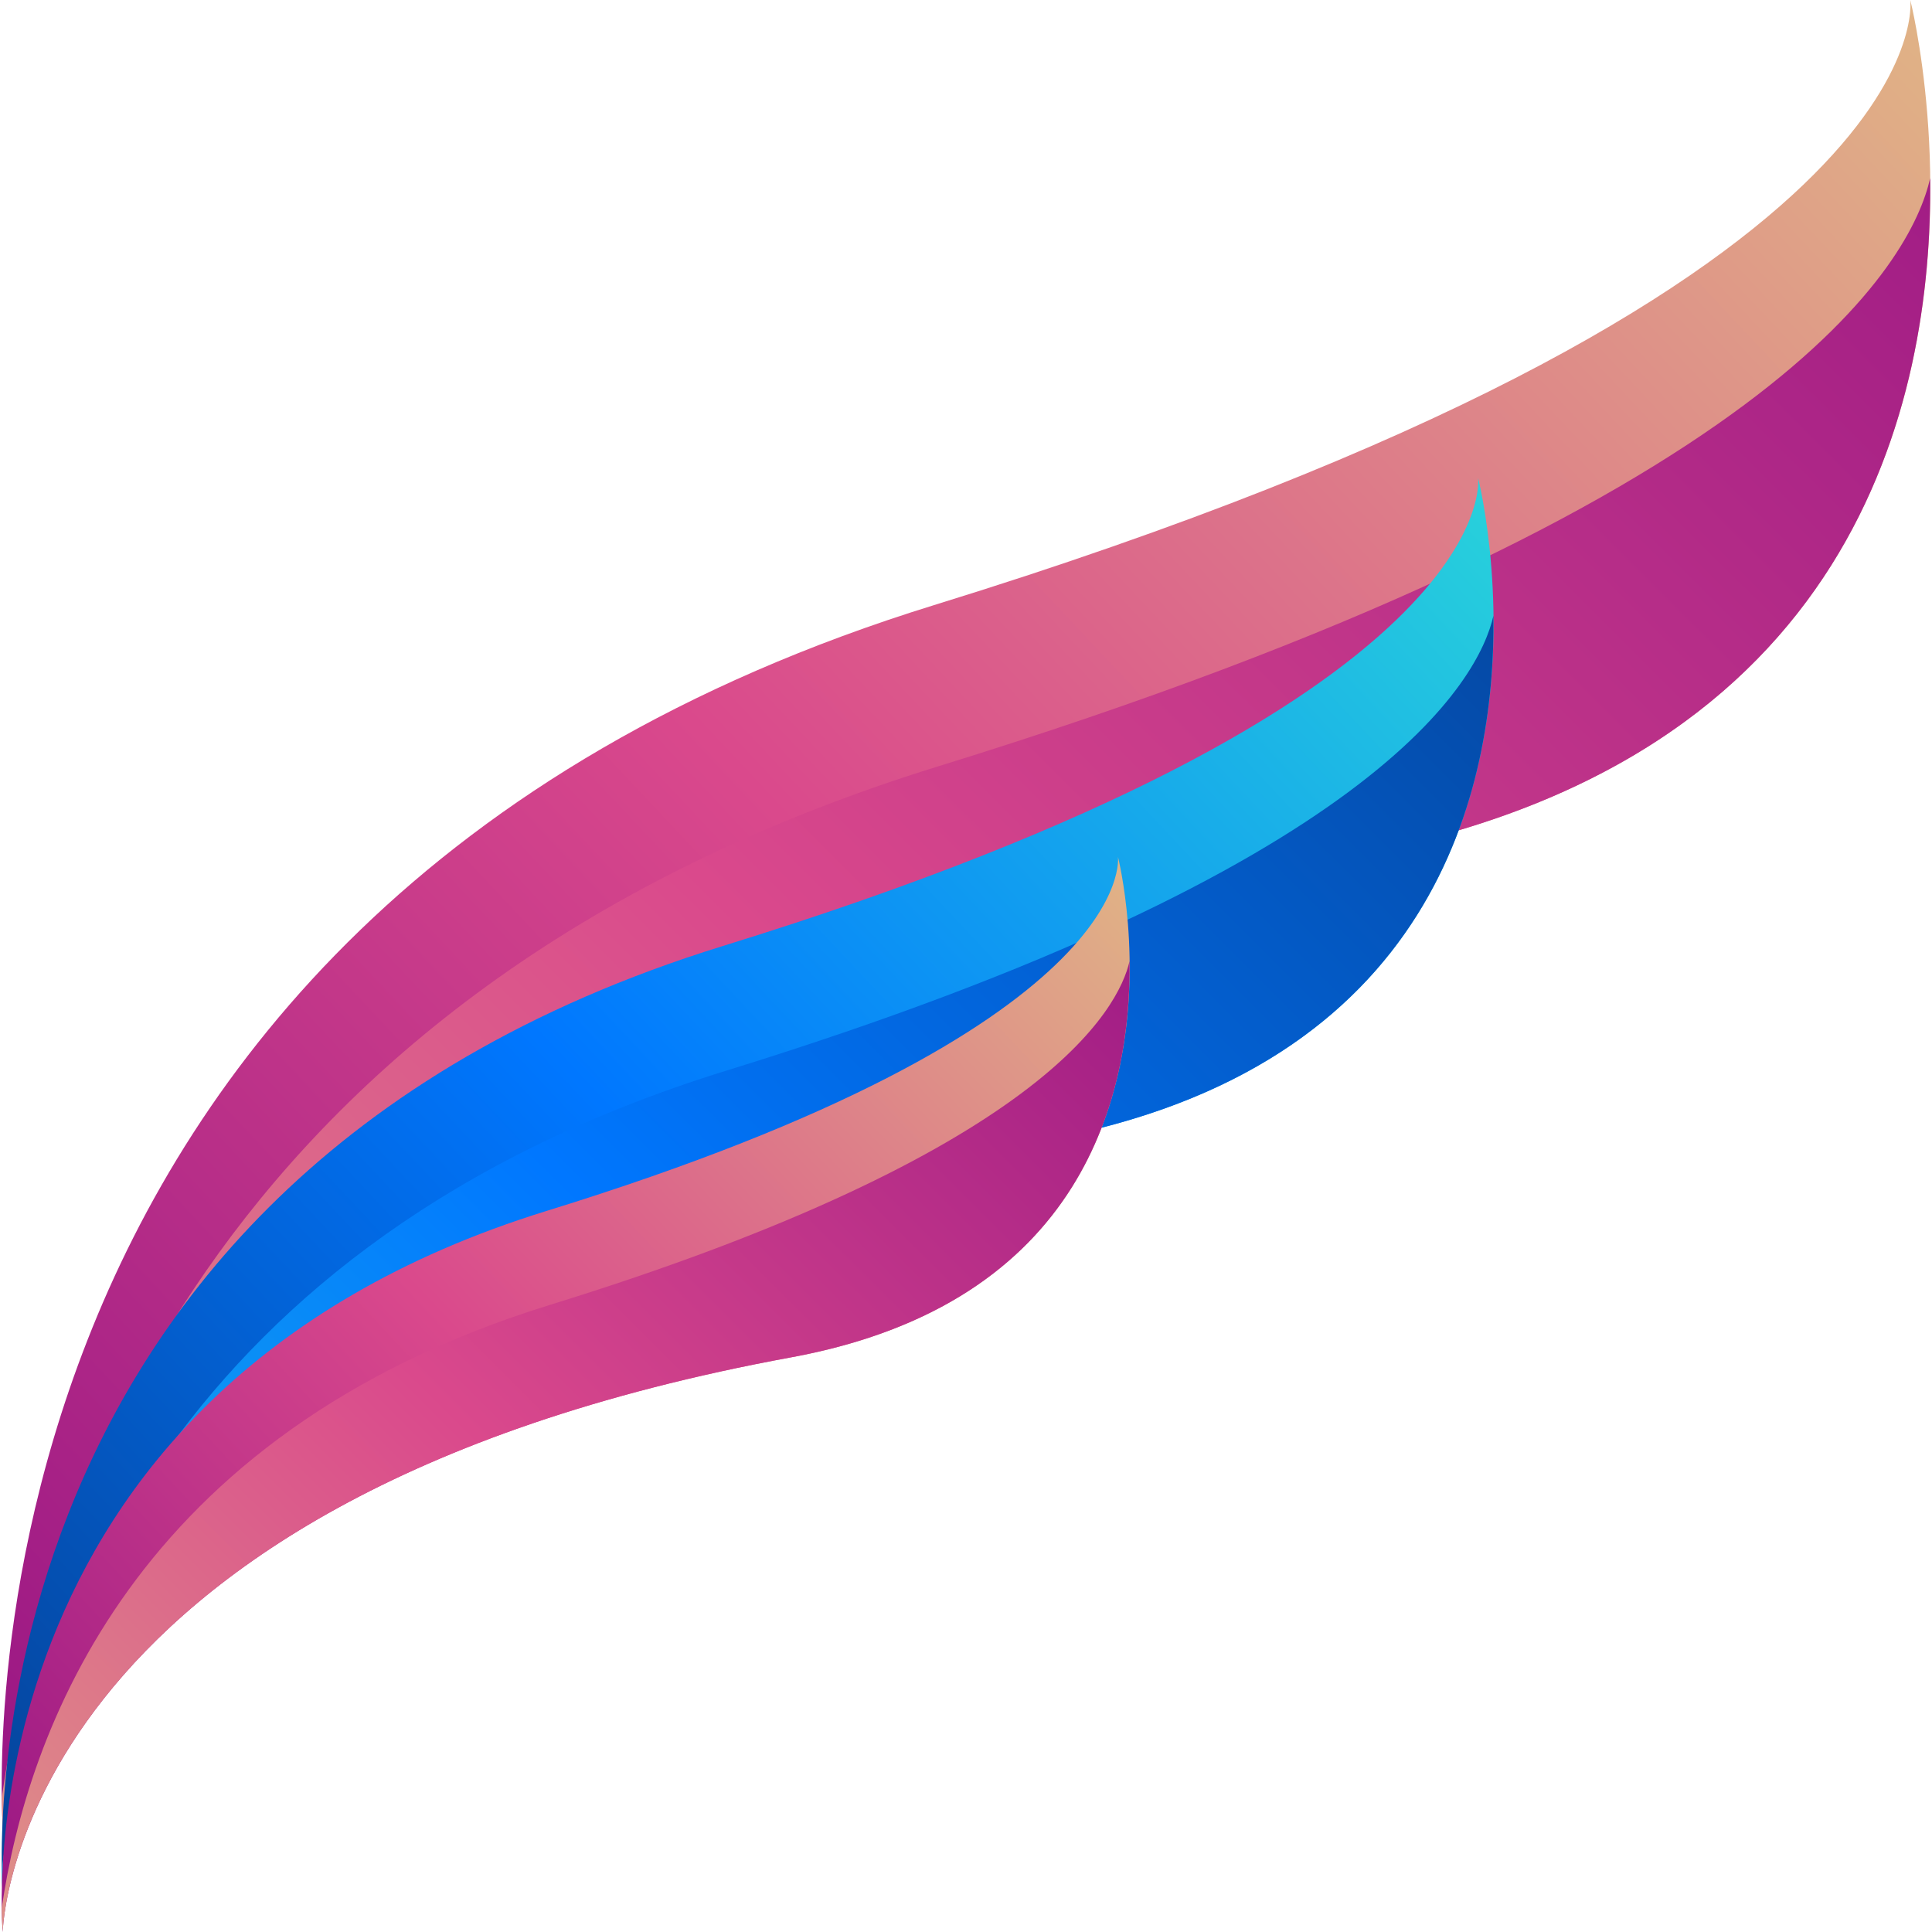
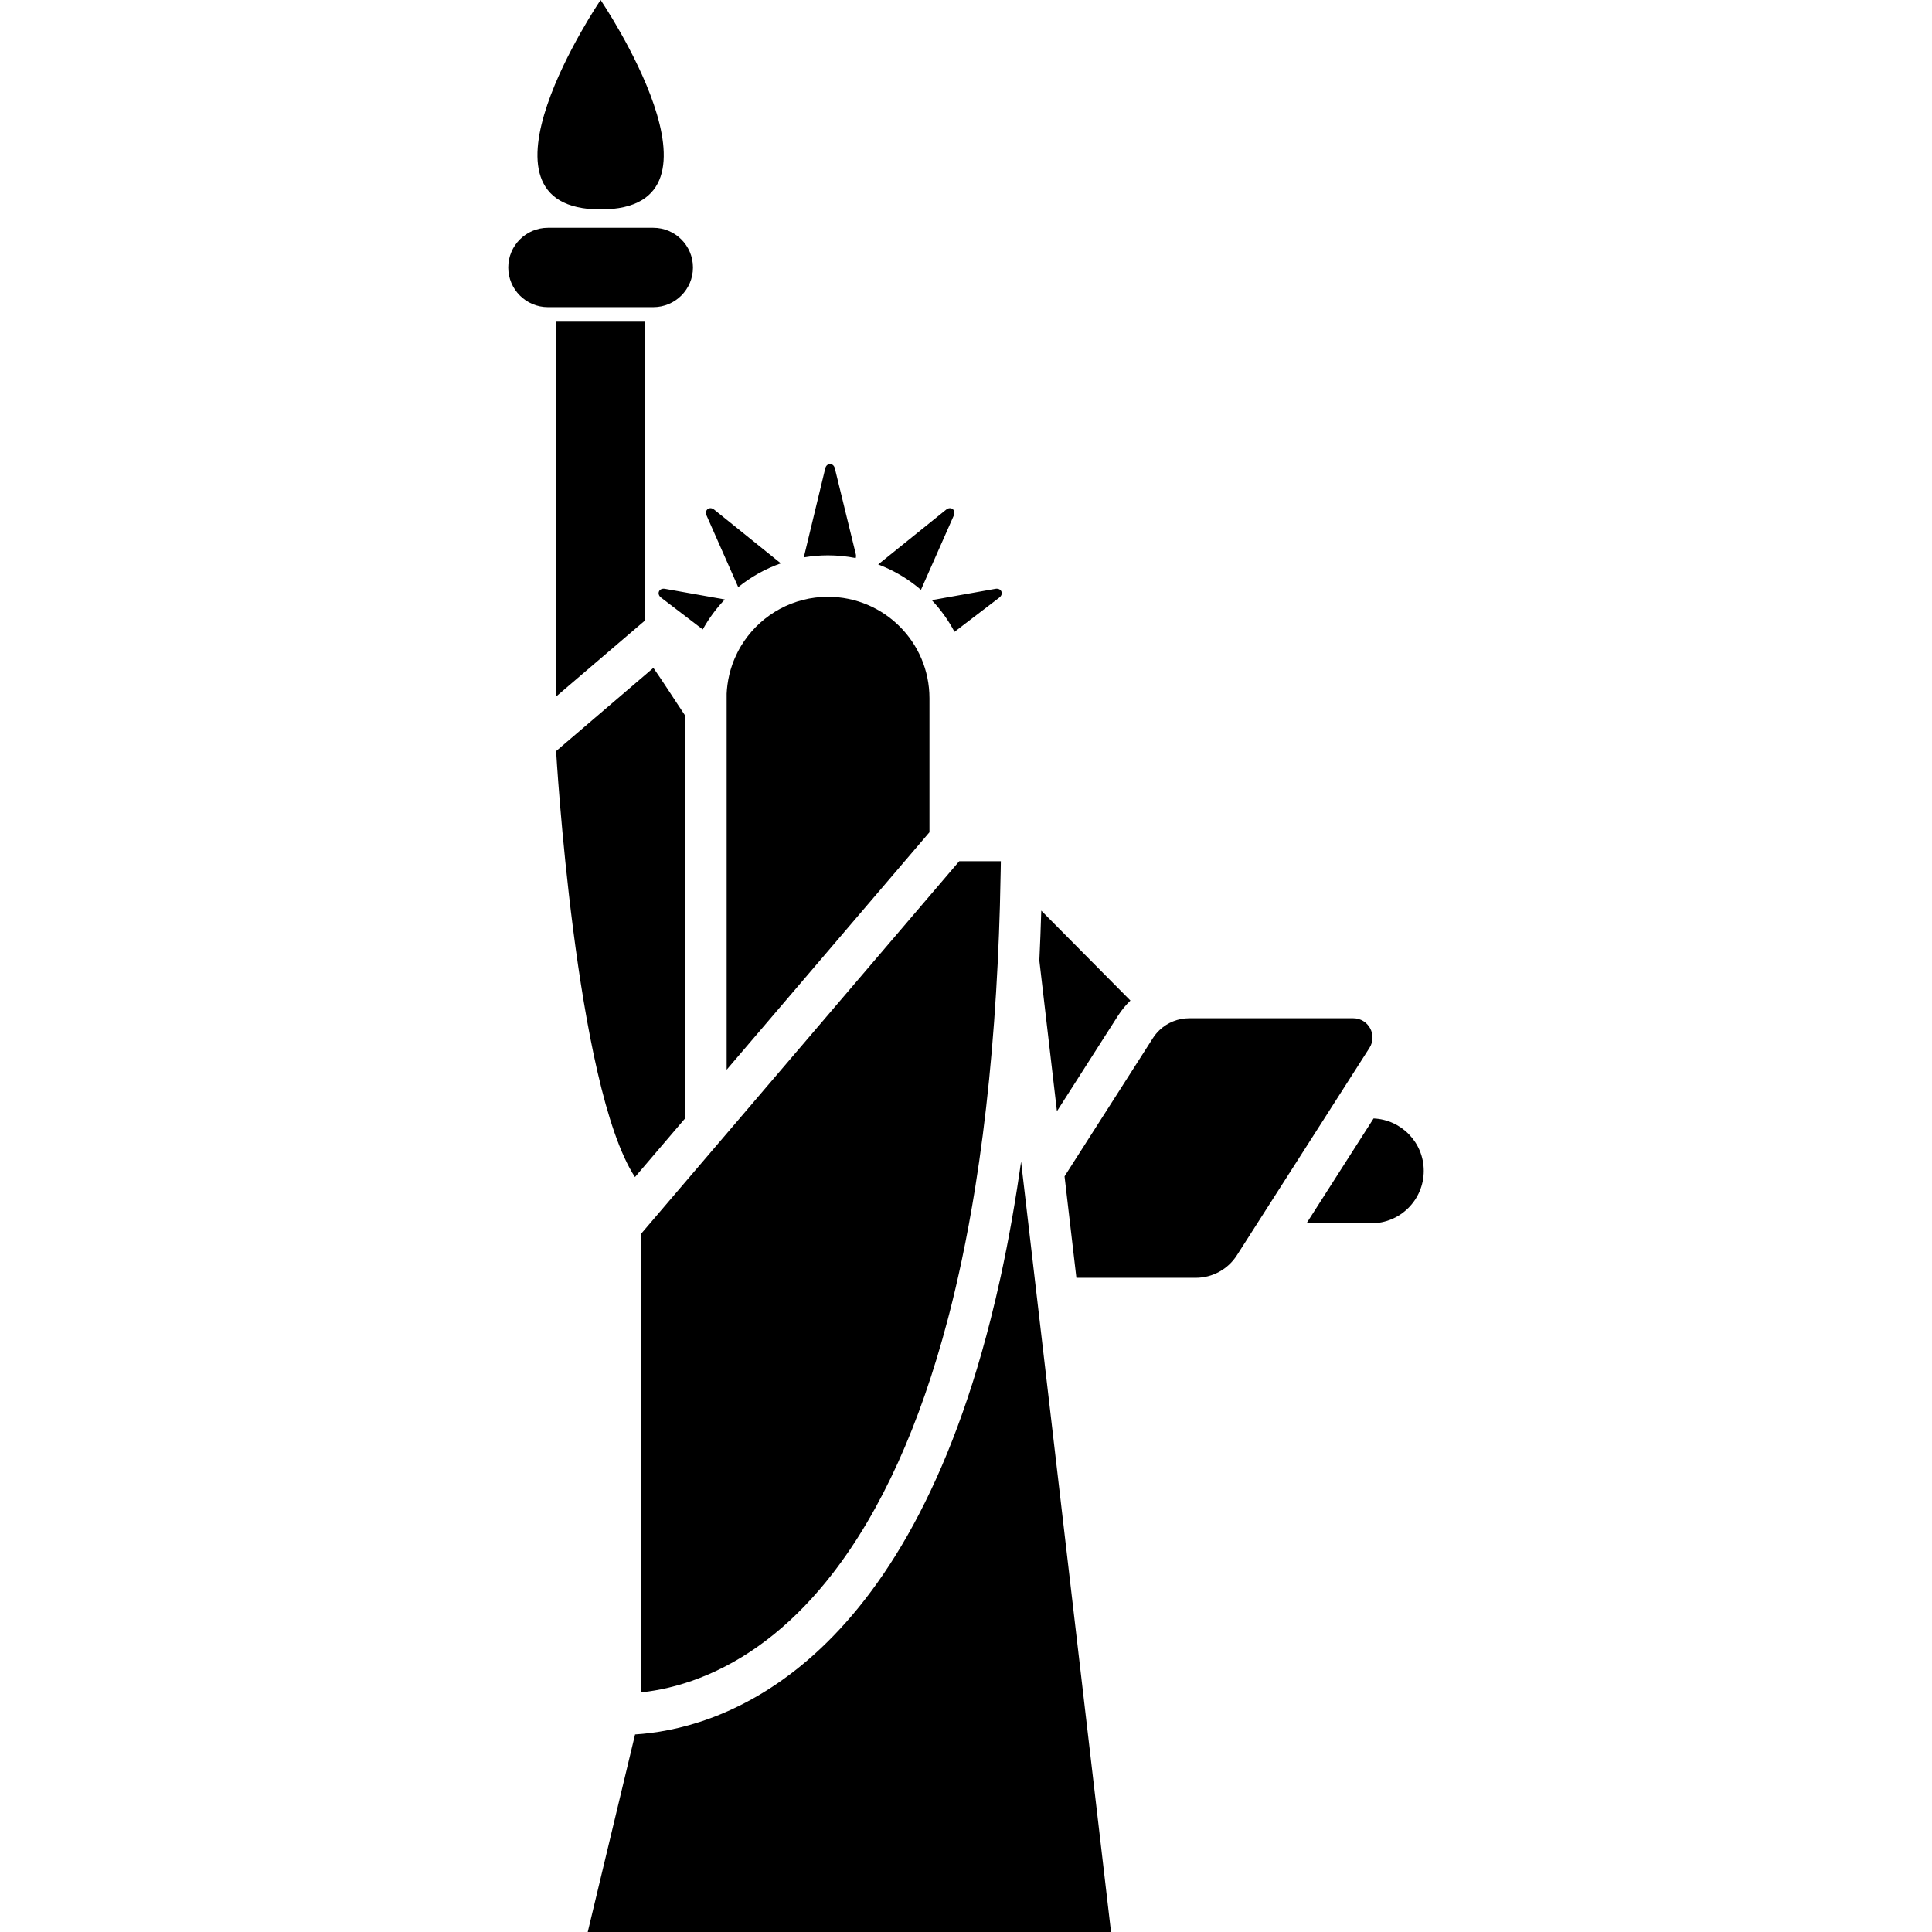
- <svg xmlns="http://www.w3.org/2000/svg" height="800px" width="800px" version="1.1" id="Layer_1" viewBox="0 0 497.113 497.113" xml:space="preserve">
-   <linearGradient id="SVGID_1_" gradientUnits="userSpaceOnUse" x1="13.734" y1="627.709" x2="-50.979" y2="566.913" gradientTransform="matrix(7.8769 0 0 -7.8769 388.1604 4938.554)">
-     <stop offset="0.012" style="stop-color:#E0B386" />
-     <stop offset="0.519" style="stop-color:#DA498C" />
-     <stop offset="1" style="stop-color:#961484" />
-   </linearGradient>
-   <path style="fill:url(#SVGID_1_);" d="M0.89,473.001c0,0-22.008-236.497,239.451-317.306C501.799,74.933,491.528,0,491.528,0  s47.151,185.108-143.833,220.207C3.954,283.38,0.89,473.001,0.89,473.001z" />
-   <linearGradient id="SVGID_2_" gradientUnits="userSpaceOnUse" x1="-61.312" y1="551.658" x2="17.198" y2="630.351" gradientTransform="matrix(7.8769 0 0 -7.8769 388.1604 4938.554)">
-     <stop offset="0.012" style="stop-color:#E0B386" />
-     <stop offset="0.519" style="stop-color:#DA498C" />
-     <stop offset="1" style="stop-color:#961484" />
-   </linearGradient>
-   <path style="fill:url(#SVGID_2_);" d="M496.64,45.859c-4.758,20.929-37.675,84.126-255.134,151.292  C57.99,253.865,11.587,385.859,0.465,462.478c0.087,6.743,0.425,10.524,0.425,10.524S3.954,283.38,347.695,220.207  C477.633,196.34,497.325,103.07,496.64,45.859z" />
-   <linearGradient id="SVGID_3_" gradientUnits="userSpaceOnUse" x1="-0.522" y1="611.931" x2="-50.581" y2="564.9" gradientTransform="matrix(7.8769 0 0 -7.8769 388.1604 4938.554)">
-     <stop offset="0" style="stop-color:#29D3DA" />
-     <stop offset="0.519" style="stop-color:#0077FF" />
-     <stop offset="0.999" style="stop-color:#064093" />
-     <stop offset="1" style="stop-color:#084698" />
-   </linearGradient>
-   <path style="fill:url(#SVGID_3_);" d="M0.787,488.858c0,0-17.038-182.942,185.226-245.453  c202.248-62.48,194.308-120.438,194.308-120.438s36.47,143.195-111.262,170.346C3.166,342.174,0.787,488.858,0.787,488.858z" />
-   <linearGradient id="SVGID_4_" gradientUnits="userSpaceOnUse" x1="-58.575" y1="553.099" x2="2.157" y2="613.975" gradientTransform="matrix(7.8769 0 0 -7.8769 388.1604 4938.554)">
-     <stop offset="0" style="stop-color:#29D3DA" />
-     <stop offset="0.519" style="stop-color:#0077FF" />
-     <stop offset="0.999" style="stop-color:#064093" />
-     <stop offset="1" style="stop-color:#084698" />
-   </linearGradient>
-   <path style="fill:url(#SVGID_4_);" d="M384.268,158.436c-3.686,16.203-29.145,65.079-197.356,117.035  C44.953,319.338,9.058,421.439,0.457,480.721c0.071,5.207,0.331,8.137,0.331,8.137S3.158,342.174,269.06,293.313  C369.561,274.842,384.803,202.697,384.268,158.436z" />
-   <linearGradient id="SVGID_5_" gradientUnits="userSpaceOnUse" x1="-12.404" y1="599.411" x2="-50.251" y2="563.851" gradientTransform="matrix(7.8769 0 0 -7.8769 388.1604 4938.554)">
-     <stop offset="0.012" style="stop-color:#E0B386" />
-     <stop offset="0.519" style="stop-color:#DA498C" />
-     <stop offset="1" style="stop-color:#961484" />
-   </linearGradient>
-   <path style="fill:url(#SVGID_5_);" d="M0.701,497.113c0,0-12.879-138.311,140.044-185.572  c152.915-47.238,146.912-91.065,146.912-91.065s27.577,108.26-84.141,128.788C2.489,386.213,0.701,497.113,0.701,497.113z" />
-   <linearGradient id="SVGID_6_" gradientUnits="userSpaceOnUse" x1="-56.293" y1="554.93" x2="-10.376" y2="600.957" gradientTransform="matrix(7.8769 0 0 -7.8769 388.1604 4938.554)">
-     <stop offset="0.012" style="stop-color:#E0B386" />
-     <stop offset="0.519" style="stop-color:#DA498C" />
-     <stop offset="1" style="stop-color:#961484" />
-   </linearGradient>
-   <path style="fill:url(#SVGID_6_);" d="M290.642,247.296c-2.788,12.249-22.04,49.199-149.213,88.481  C34.099,368.947,6.955,446.141,0.441,490.953c0.055,3.946,0.26,6.152,0.26,6.152s1.796-110.899,202.815-147.85  C279.52,335.313,291.036,280.765,290.642,247.296z" />
+ <svg xmlns="http://www.w3.org/2000/svg" fill="#000000" version="1.1" id="Capa_1" width="800px" height="800px" viewBox="0 0 931.764 931.764" xml:space="preserve">
+   <g>
+     <g>
+       <path d="M289.656,101c68.542,0,0-101,0-101S221.114,101,289.656,101z" />
+       <path d="M311.114,299.205V155.141H268.2c0,0.033-0.001,0.063-0.001,0.096c0,37.782,0,141.458,0,180.68l33.915-29.012    L311.114,299.205z" />
+       <path d="M245.114,129c0,10.571,8.57,19.141,19.141,19.141h4.329h42.531h3.944c10.57,0,19.141-8.57,19.141-19.141    s-8.57-19.141-19.141-19.141h-50.804C253.683,109.859,245.114,118.429,245.114,129z" />
+       <path d="M661.354,589.968c13.971,0,25.296-11.325,25.296-25.296c0-13.604-10.739-24.695-24.201-25.269l-32.324,50.564H661.354z" />
+       <path d="M539.176,489.88c1.732-2.711,3.759-5.157,6.004-7.337l-42.997-43.368c-0.241,8.197-0.55,16.225-0.925,24.088l8.483,72.66    L539.176,489.88z" />
+       <path d="M652.635,491.083h-79.133c-5.358,0-10.435,2.072-14.239,5.666c-1.221,1.152-2.312,2.457-3.236,3.904l-42.619,66.669    l0.643,5.507l5.071,43.433h57.559c8.035,0,15.517-4.097,19.845-10.867l9.86-15.426l32.343-50.593l21.733-34    C664.417,499.192,659.976,491.083,652.635,491.083z" />
+       <path d="M501.321,636.261l-1.167-10l-1.168-10l-2.604-22.306l-1.833-15.699l-0.634-5.428l-1.199-10.271l-0.274-2.354    c-0.169,1.199-0.339,2.396-0.511,3.585c-0.443,3.049-0.899,6.059-1.365,9.041c-0.839,5.361-1.712,10.621-2.625,15.768    c-1.645,9.276-3.404,18.215-5.273,26.814c-0.062,0.286-0.126,0.566-0.188,0.852c-0.74,3.386-1.497,6.719-2.271,10    c-0.798,3.39-1.615,6.719-2.447,10c-43.984,173.551-133.975,197.913-171.482,200.222l-22.83,95.28h252.371L501.321,636.261z" />
+       <path d="M412.678,269.13c0.178-0.571,0.222-1.213,0.063-1.859l-10.108-41.387c-0.684-2.802-3.951-2.797-4.629,0.007l-9.99,41.415    c-0.12,0.497-0.121,0.991-0.036,1.453c3.692-0.614,7.481-0.938,11.346-0.938C403.893,267.82,408.356,268.278,412.678,269.13z" />
+       <path d="M340.75,248.586l15.278,34.579c6.084-4.925,13.019-8.834,20.548-11.475l-32.153-25.921    C342.178,243.96,339.584,245.948,340.75,248.586z" />
+       <path d="M318.807,288.199l17.675,13.503l2.447,1.87c0.104-0.19,0.208-0.38,0.314-0.569c2.856-5.063,6.331-9.729,10.325-13.898    l-28.899-5.143C317.831,283.457,316.515,286.448,318.807,288.199z" />
+       <path d="M480.089,283.962l-30.715,5.466c4.312,4.556,8.008,9.693,10.958,15.288l21.62-16.517    C484.245,286.448,482.93,283.457,480.089,283.962z" />
+       <path d="M456.336,245.77l-32.808,26.448c7.606,2.862,14.571,7.037,20.631,12.24l15.85-35.872    C461.176,245.948,458.582,243.96,456.336,245.77z" />
+       <path d="M306.229,567.686l24.219-28.359v-16.551v-38.288v-16.061v-12.562V345.136c-5.336-7.941-10.544-16.174-15.334-23.033    l-4,3.422l-38.708,33.112l-4.208,3.6C268.198,362.237,277.493,523.589,306.229,567.686z" />
+       <path d="M358.94,309.125c-0.542,0.791-1.064,1.597-1.561,2.421c-0.604,1.003-1.165,2.035-1.696,3.083    c-0.987,1.942-1.849,3.957-2.572,6.038c-1.074,3.085-1.845,6.309-2.284,9.64c-0.181,1.377-0.313,2.769-0.379,4.179v15.806v165.616    l97.811-114.533v-64.619c0-27.026-21.907-48.934-48.934-48.934C382.553,287.82,367.756,296.262,358.94,309.125z" />
+       <path d="M341.635,807.531c22.121-9.519,42.274-25.881,59.9-48.633c23.434-30.249,42.121-71.506,55.572-122.638    c0.214-0.812,0.43-1.618,0.641-2.435c2.178-8.435,4.21-17.148,6.106-26.12c2.37-11.215,4.522-22.841,6.451-34.878    c5.331-33.275,8.969-69.655,10.893-108.927c0.43-8.784,0.775-17.714,1.034-26.784c0.166-5.831,0.296-11.725,0.391-17.672    c0.022-1.365,0.047-2.726,0.065-4.097h-1.086h-13.345h-5.635l-4.365,5.111l-10,11.709L322.895,578.968l-7.589,8.888l-6.032,7.063    v1.374v177.475v24.722v17.688c1.123-0.118,2.285-0.26,3.482-0.428C320.916,814.602,330.764,812.209,341.635,807.531z" />
+     </g>
+   </g>
</svg>
